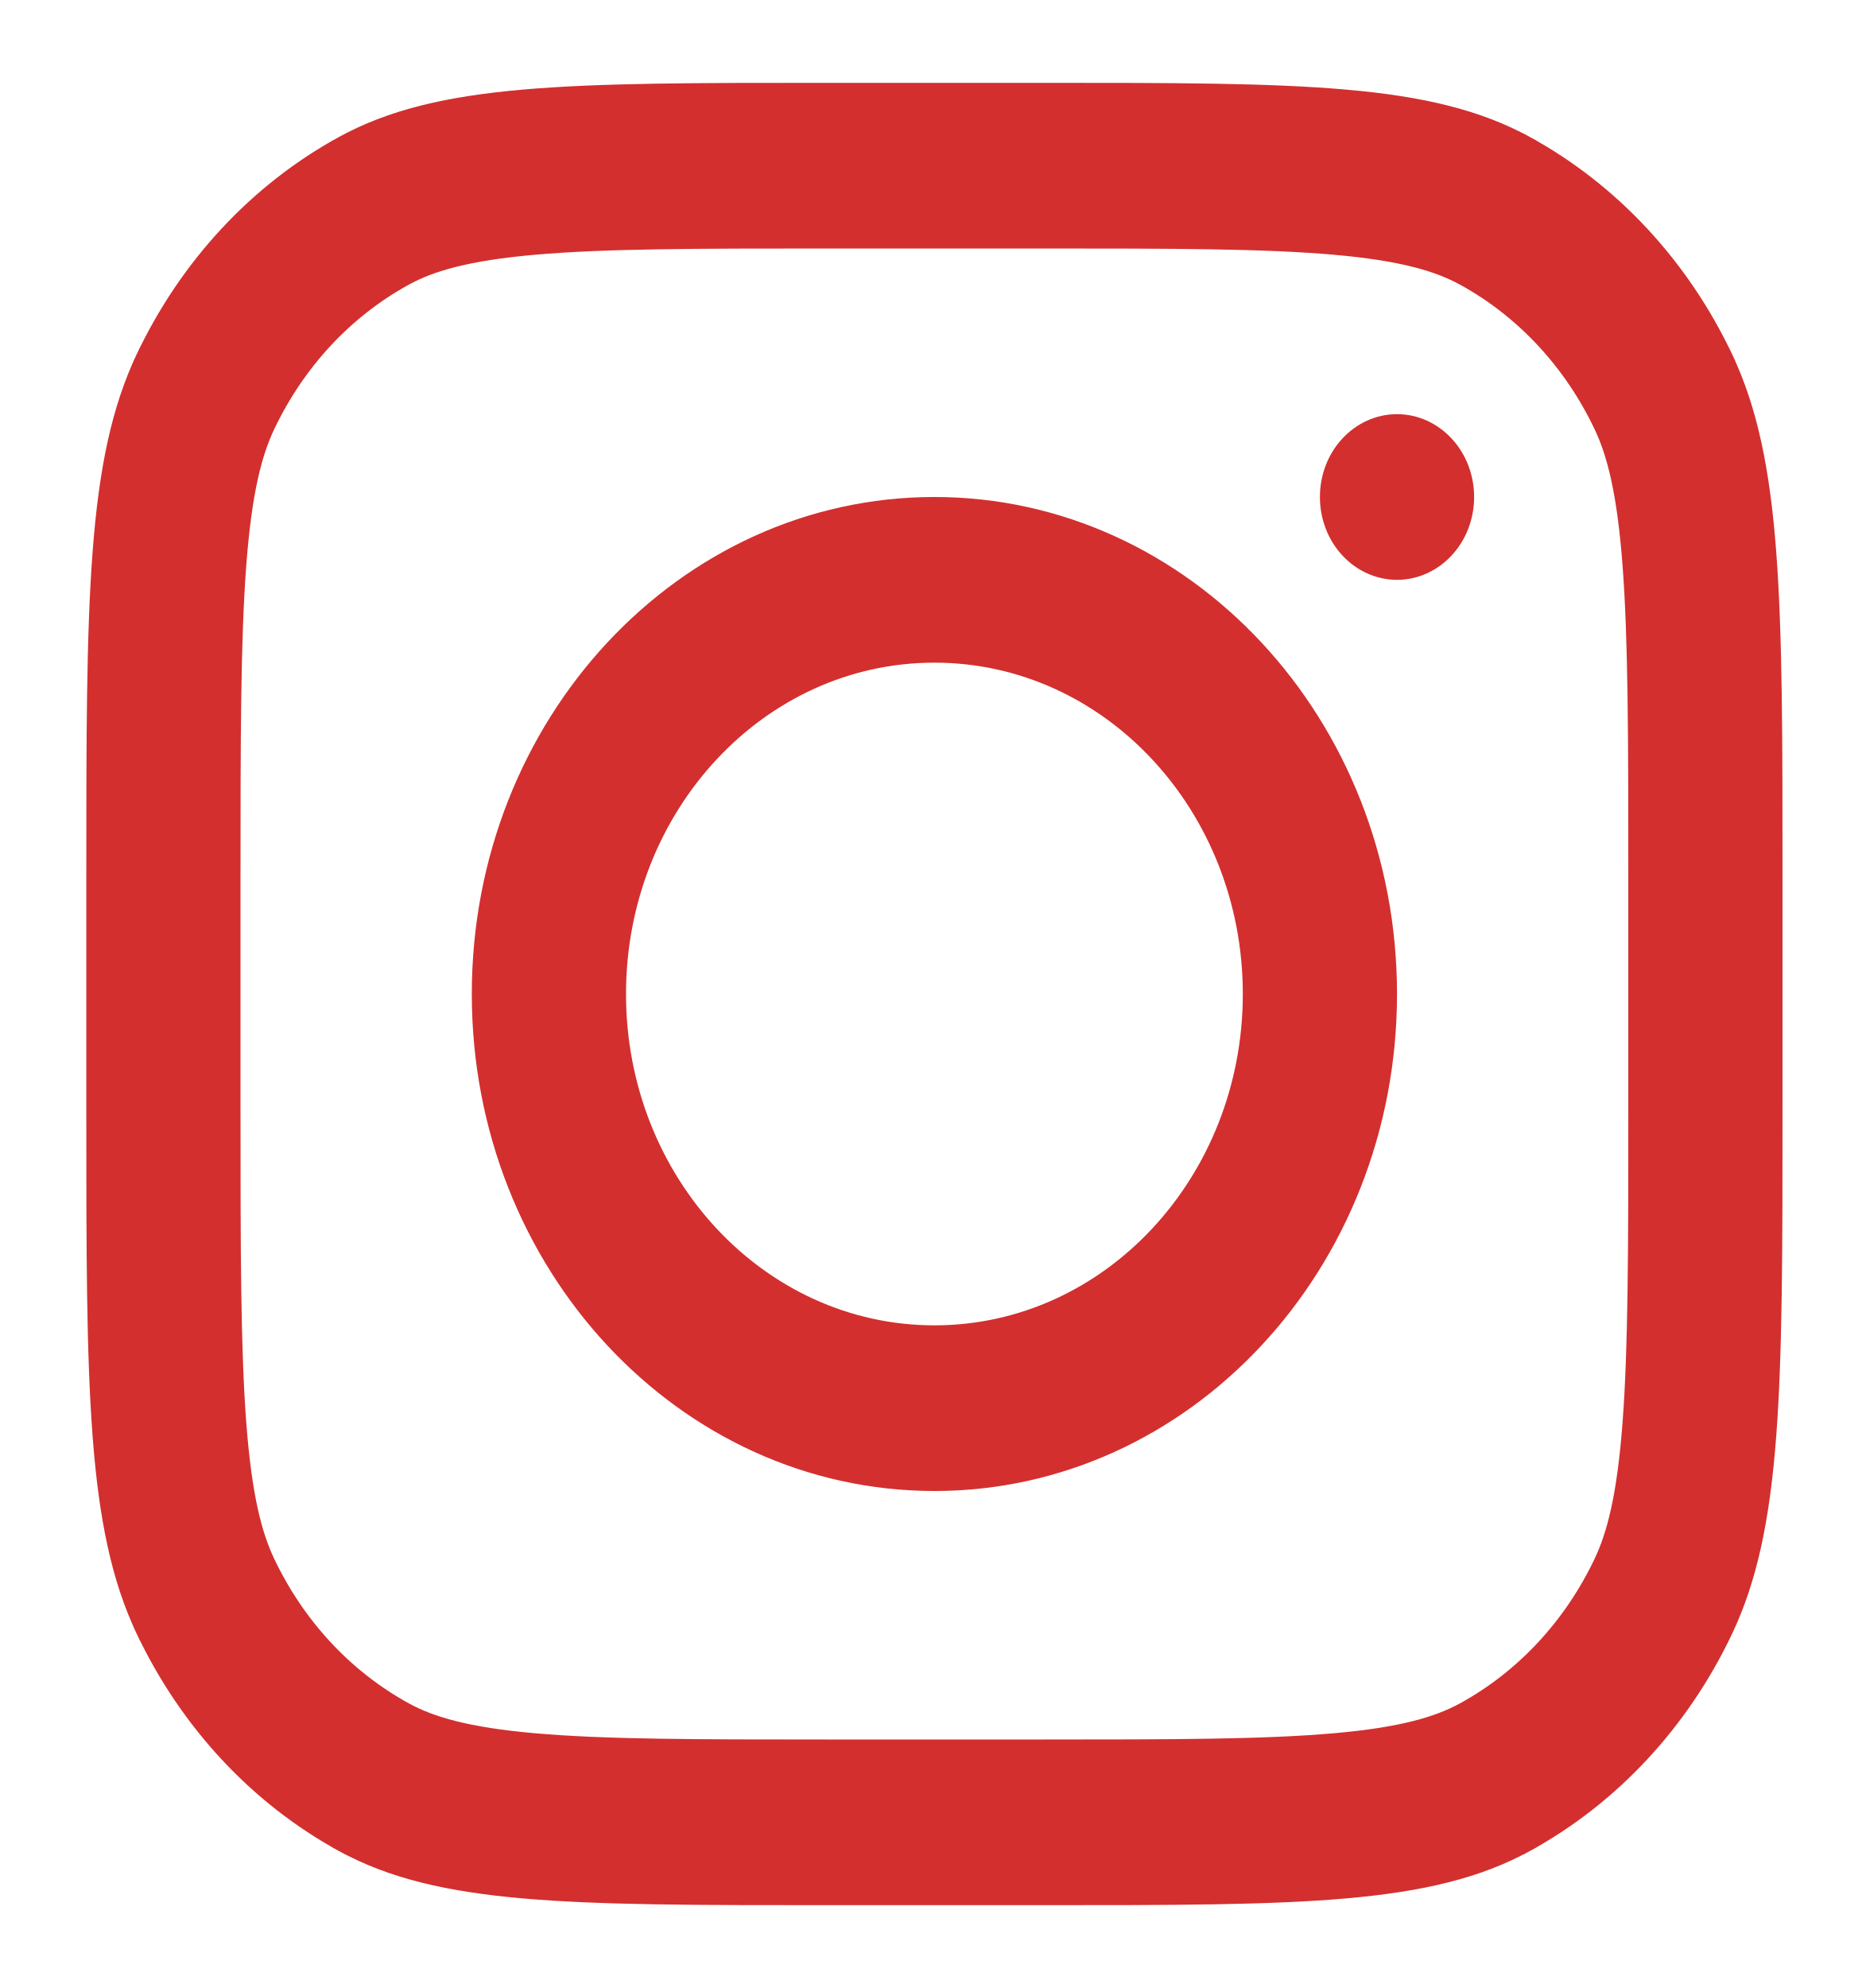
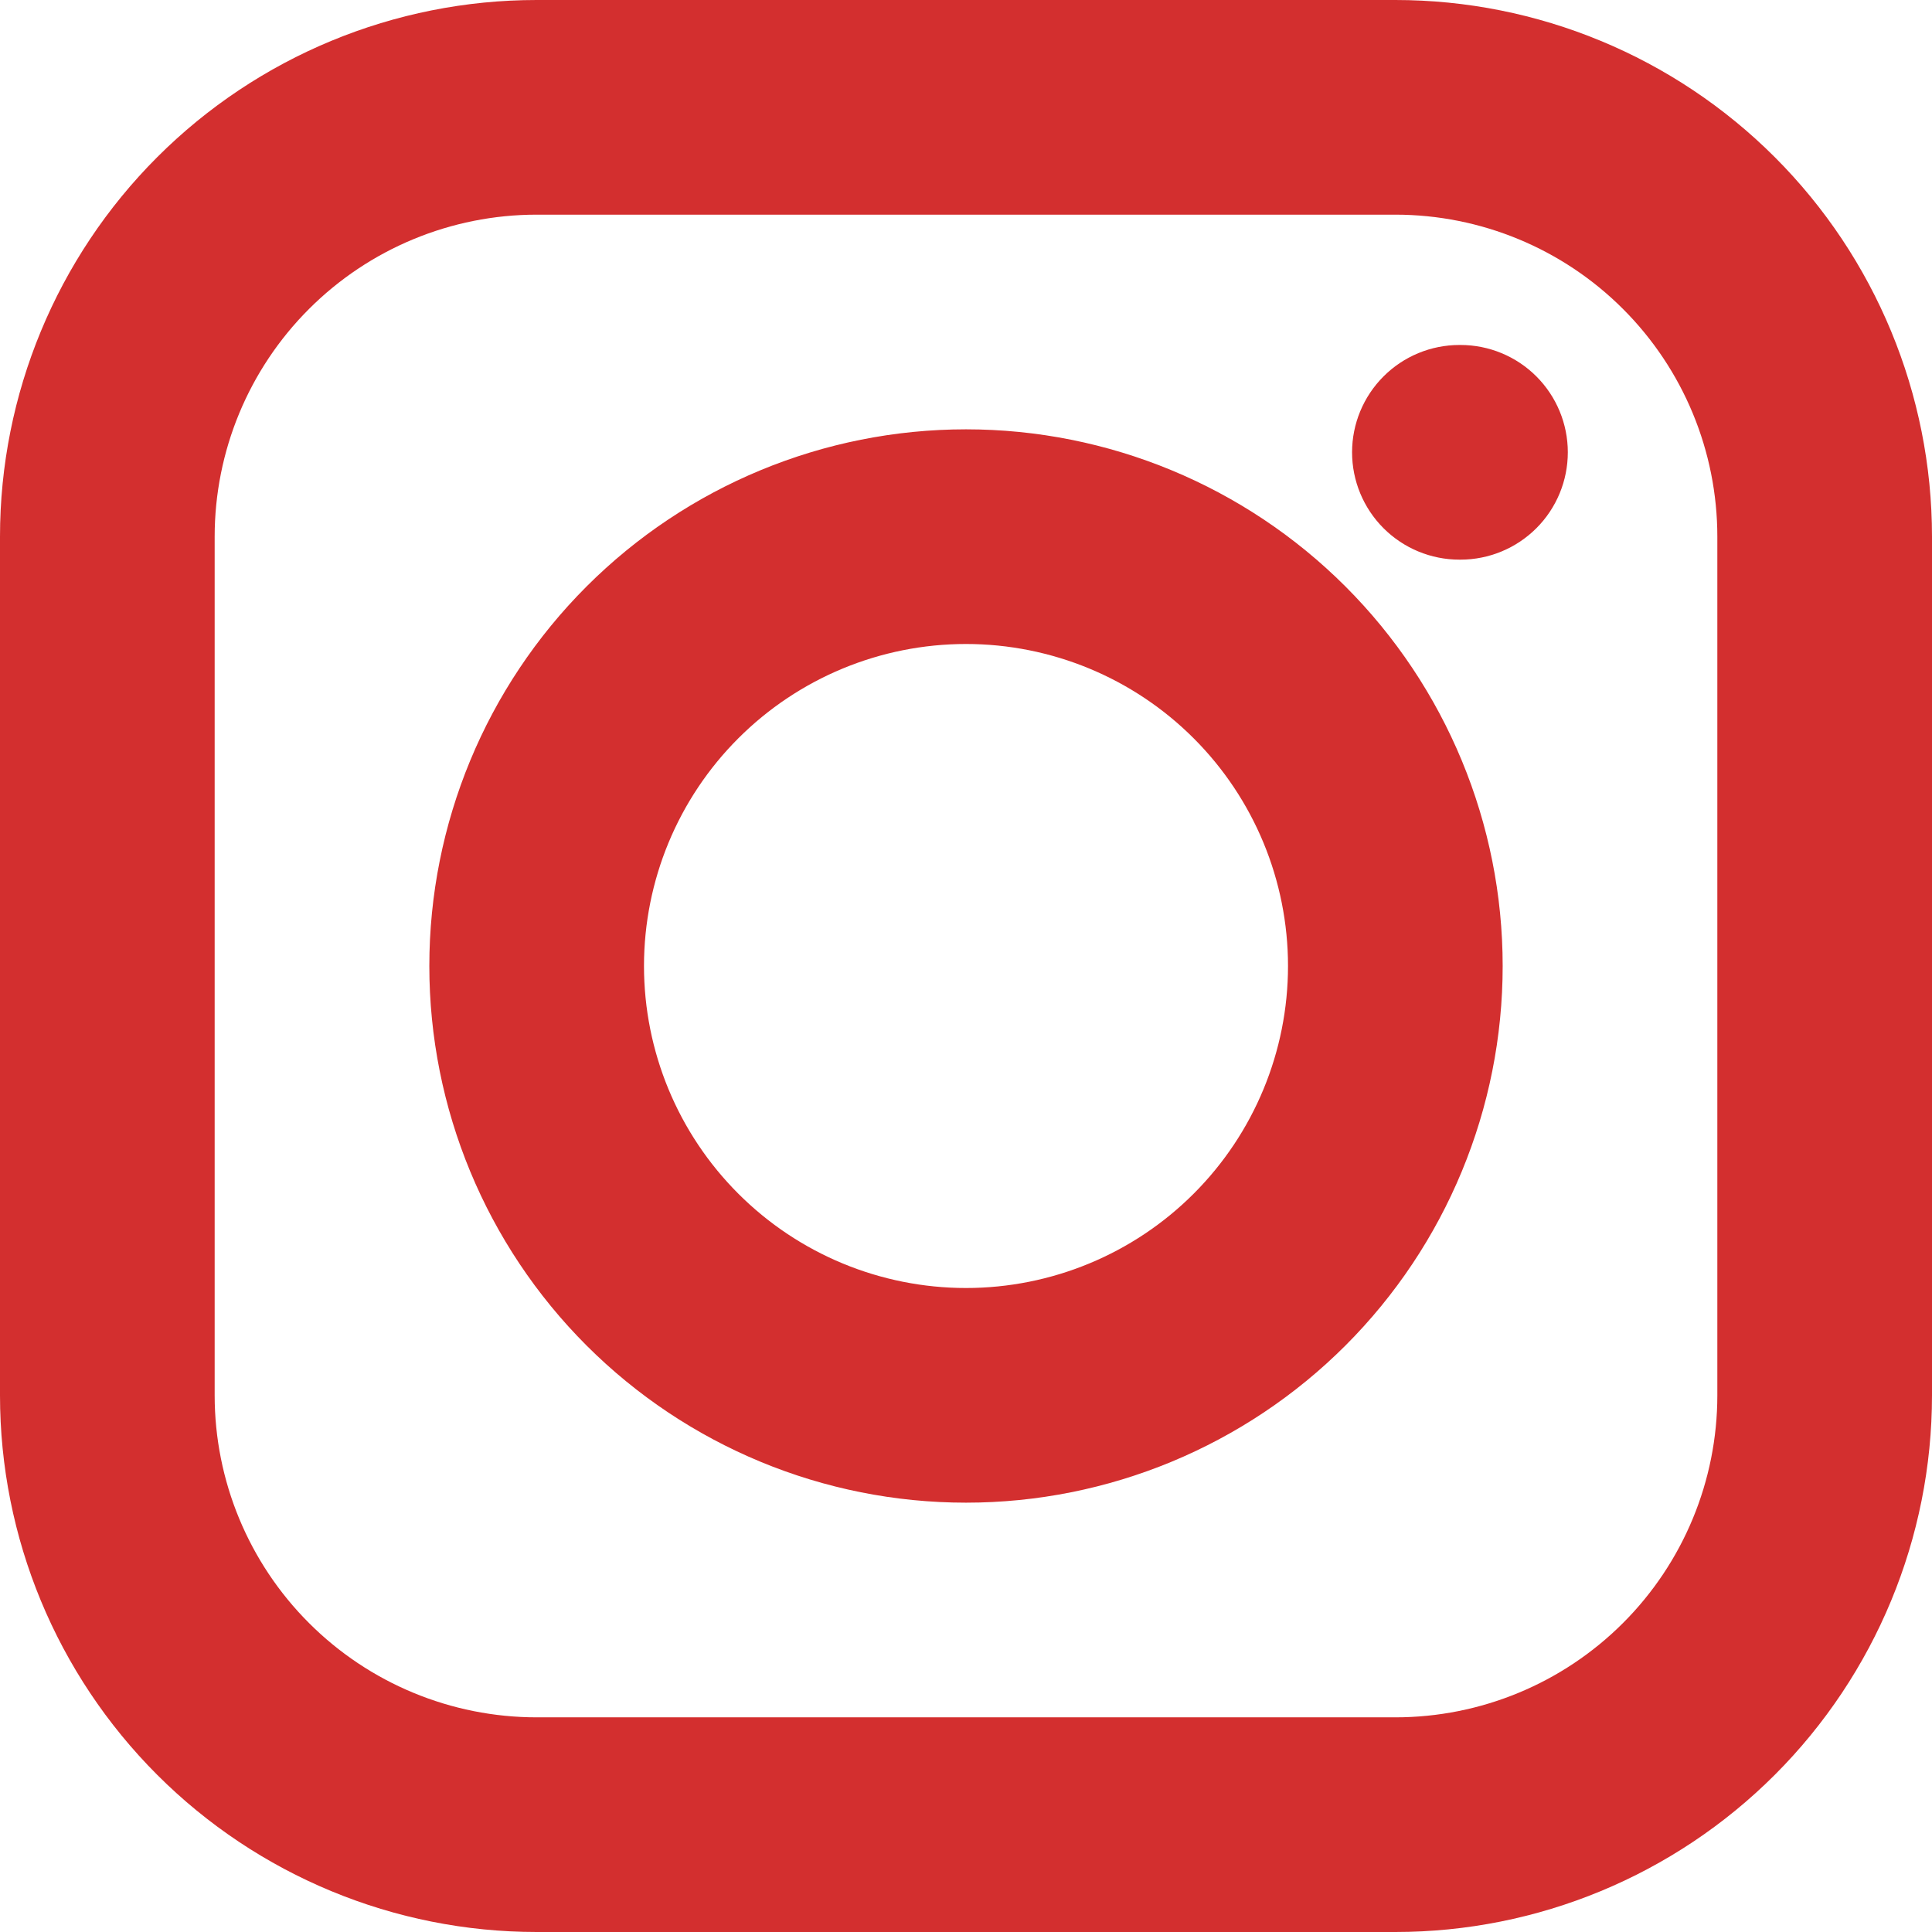
- <svg xmlns="http://www.w3.org/2000/svg" width="122" height="130" viewBox="0 0 122 130" fill="none">
-   <path d="M90.87 65C90.87 82.707 77.515 97 61.114 97C44.714 97 31.358 82.707 31.358 65C31.358 47.293 44.714 33 61.114 33C77.515 33 90.87 47.293 90.87 65ZM61.114 87.167C72.563 87.167 81.785 77.208 81.785 65C81.785 52.792 72.563 42.833 61.114 42.833C49.665 42.833 40.444 52.792 40.444 65C40.444 77.208 49.665 87.167 61.114 87.167Z" fill="#D32F2F" stroke="#D32F2F" />
-   <path d="M86.828 32.5C86.828 29.75 88.894 27.583 91.37 27.583C93.846 27.583 95.913 29.75 95.913 32.5C95.913 35.25 93.846 37.417 91.37 37.417C88.894 37.417 86.828 35.25 86.828 32.5Z" fill="#D32F2F" stroke="#D32F2F" />
-   <path d="M95.725 18.173L95.524 18.541L95.725 18.173C94.062 17.263 91.724 16.55 87.268 16.159C82.702 15.758 76.804 15.75 68.174 15.75H54.054C45.425 15.75 39.526 15.758 34.96 16.159C30.505 16.55 28.166 17.263 26.503 18.173C22.611 20.303 19.454 23.698 17.477 27.866C16.636 29.64 15.974 32.138 15.61 36.915L16.104 36.953L15.61 36.915C15.238 41.814 15.23 48.145 15.23 57.417V72.583C15.23 81.855 15.238 88.186 15.61 93.085C15.974 97.863 16.636 100.361 17.477 102.134C19.454 106.302 22.611 109.697 26.503 111.827C28.166 112.737 30.505 113.451 34.96 113.841C39.526 114.242 45.425 114.25 54.054 114.25H68.174C76.804 114.25 82.702 114.242 87.268 113.841C91.724 113.451 94.062 112.737 95.725 111.827C99.617 109.697 102.774 106.302 104.751 102.134C105.593 100.361 106.255 97.863 106.618 93.085C106.991 88.186 106.998 81.855 106.998 72.583V57.417C106.998 48.145 106.991 41.814 106.618 36.915C106.255 32.138 105.593 29.639 104.751 27.866C102.774 23.698 99.617 20.303 95.725 18.173ZM99.823 9.398L100.063 8.959L99.823 9.398C105.42 12.461 109.976 17.352 112.834 23.376L113.286 23.162L112.834 23.376C114.445 26.773 115.263 30.718 115.673 36.109C116.083 41.505 116.084 48.308 116.084 57.417V72.583C116.084 81.692 116.083 88.495 115.673 93.891C115.263 99.283 114.445 103.227 112.834 106.624L113.244 106.818L112.834 106.624C109.976 112.648 105.42 117.539 99.823 120.602L100.063 121.041L99.823 120.602C96.673 122.327 93.014 123.203 88.002 123.643C82.984 124.083 76.655 124.083 68.174 124.083H54.054C45.573 124.083 39.244 124.083 34.226 123.643C29.215 123.203 25.556 122.327 22.405 120.602L22.165 121.041L22.405 120.602C16.808 117.54 12.252 112.648 9.394 106.624L8.942 106.838L9.394 106.624C7.783 103.227 6.966 99.283 6.556 93.891C6.145 88.495 6.145 81.692 6.145 72.583V57.417C6.145 48.308 6.145 41.505 6.556 36.109C6.966 30.718 7.783 26.773 9.394 23.376L8.942 23.162L9.394 23.376C12.252 17.352 16.808 12.461 22.405 9.398L22.172 8.971L22.405 9.398C25.556 7.673 29.215 6.797 34.226 6.358C39.244 5.917 45.573 5.917 54.054 5.917H68.174C76.655 5.917 82.984 5.917 88.002 6.358C93.014 6.797 96.673 7.673 99.823 9.398Z" fill="#D32F2F" stroke="#D32F2F" />
+ <svg xmlns="http://www.w3.org/2000/svg" width="100" height="100" viewBox="0 0 100 100" fill="none">
+   <path fill-rule="evenodd" clip-rule="evenodd" d="M0 27.778C0 20.411 2.927 13.345 8.136 8.136C13.345 2.927 20.411 0 27.778 0H72.222C79.589 0 86.655 2.927 91.864 8.136C97.073 13.345 100 20.411 100 27.778V72.222C100 79.589 97.073 86.655 91.864 91.864C86.655 97.073 79.589 100 72.222 100H27.778C20.411 100 13.345 97.073 8.136 91.864C2.927 86.655 0 79.589 0 72.222V27.778ZM27.778 11.111C23.358 11.111 19.118 12.867 15.993 15.993C12.867 19.118 11.111 23.358 11.111 27.778V72.222C11.111 76.642 12.867 80.882 15.993 84.007C19.118 87.133 23.358 88.889 27.778 88.889H72.222C76.642 88.889 80.882 87.133 84.007 84.007C87.133 80.882 88.889 76.642 88.889 72.222V27.778C88.889 23.358 87.133 19.118 84.007 15.993C80.882 12.867 76.642 11.111 72.222 11.111H27.778ZM69.983 23.411C69.983 21.938 70.569 20.525 71.611 19.483C72.652 18.441 74.066 17.856 75.539 17.856H75.594C77.068 17.856 78.481 18.441 79.523 19.483C80.565 20.525 81.15 21.938 81.15 23.411C81.15 24.884 80.565 26.298 79.523 27.34C78.481 28.381 77.068 28.967 75.594 28.967H75.539C74.066 28.967 72.652 28.381 71.611 27.34C70.569 26.298 69.983 24.884 69.983 23.411ZM50 33.333C45.58 33.333 41.34 35.089 38.215 38.215C35.089 41.34 33.333 45.58 33.333 50C33.333 54.42 35.089 58.66 38.215 61.785C41.34 64.911 45.58 66.667 50 66.667C54.42 66.667 58.66 64.911 61.785 61.785C64.911 58.66 66.667 54.42 66.667 50C66.667 45.58 64.911 41.34 61.785 38.215C58.66 35.089 54.42 33.333 50 33.333ZM22.222 50C22.222 42.633 25.149 35.568 30.358 30.358C35.568 25.149 42.633 22.222 50 22.222C57.367 22.222 64.433 25.149 69.642 30.358C74.851 35.568 77.778 42.633 77.778 50C77.778 57.367 74.851 64.433 69.642 69.642C64.433 74.851 57.367 77.778 50 77.778C42.633 77.778 35.568 74.851 30.358 69.642C25.149 64.433 22.222 57.367 22.222 50Z" fill="#D32F2F" />
</svg>
